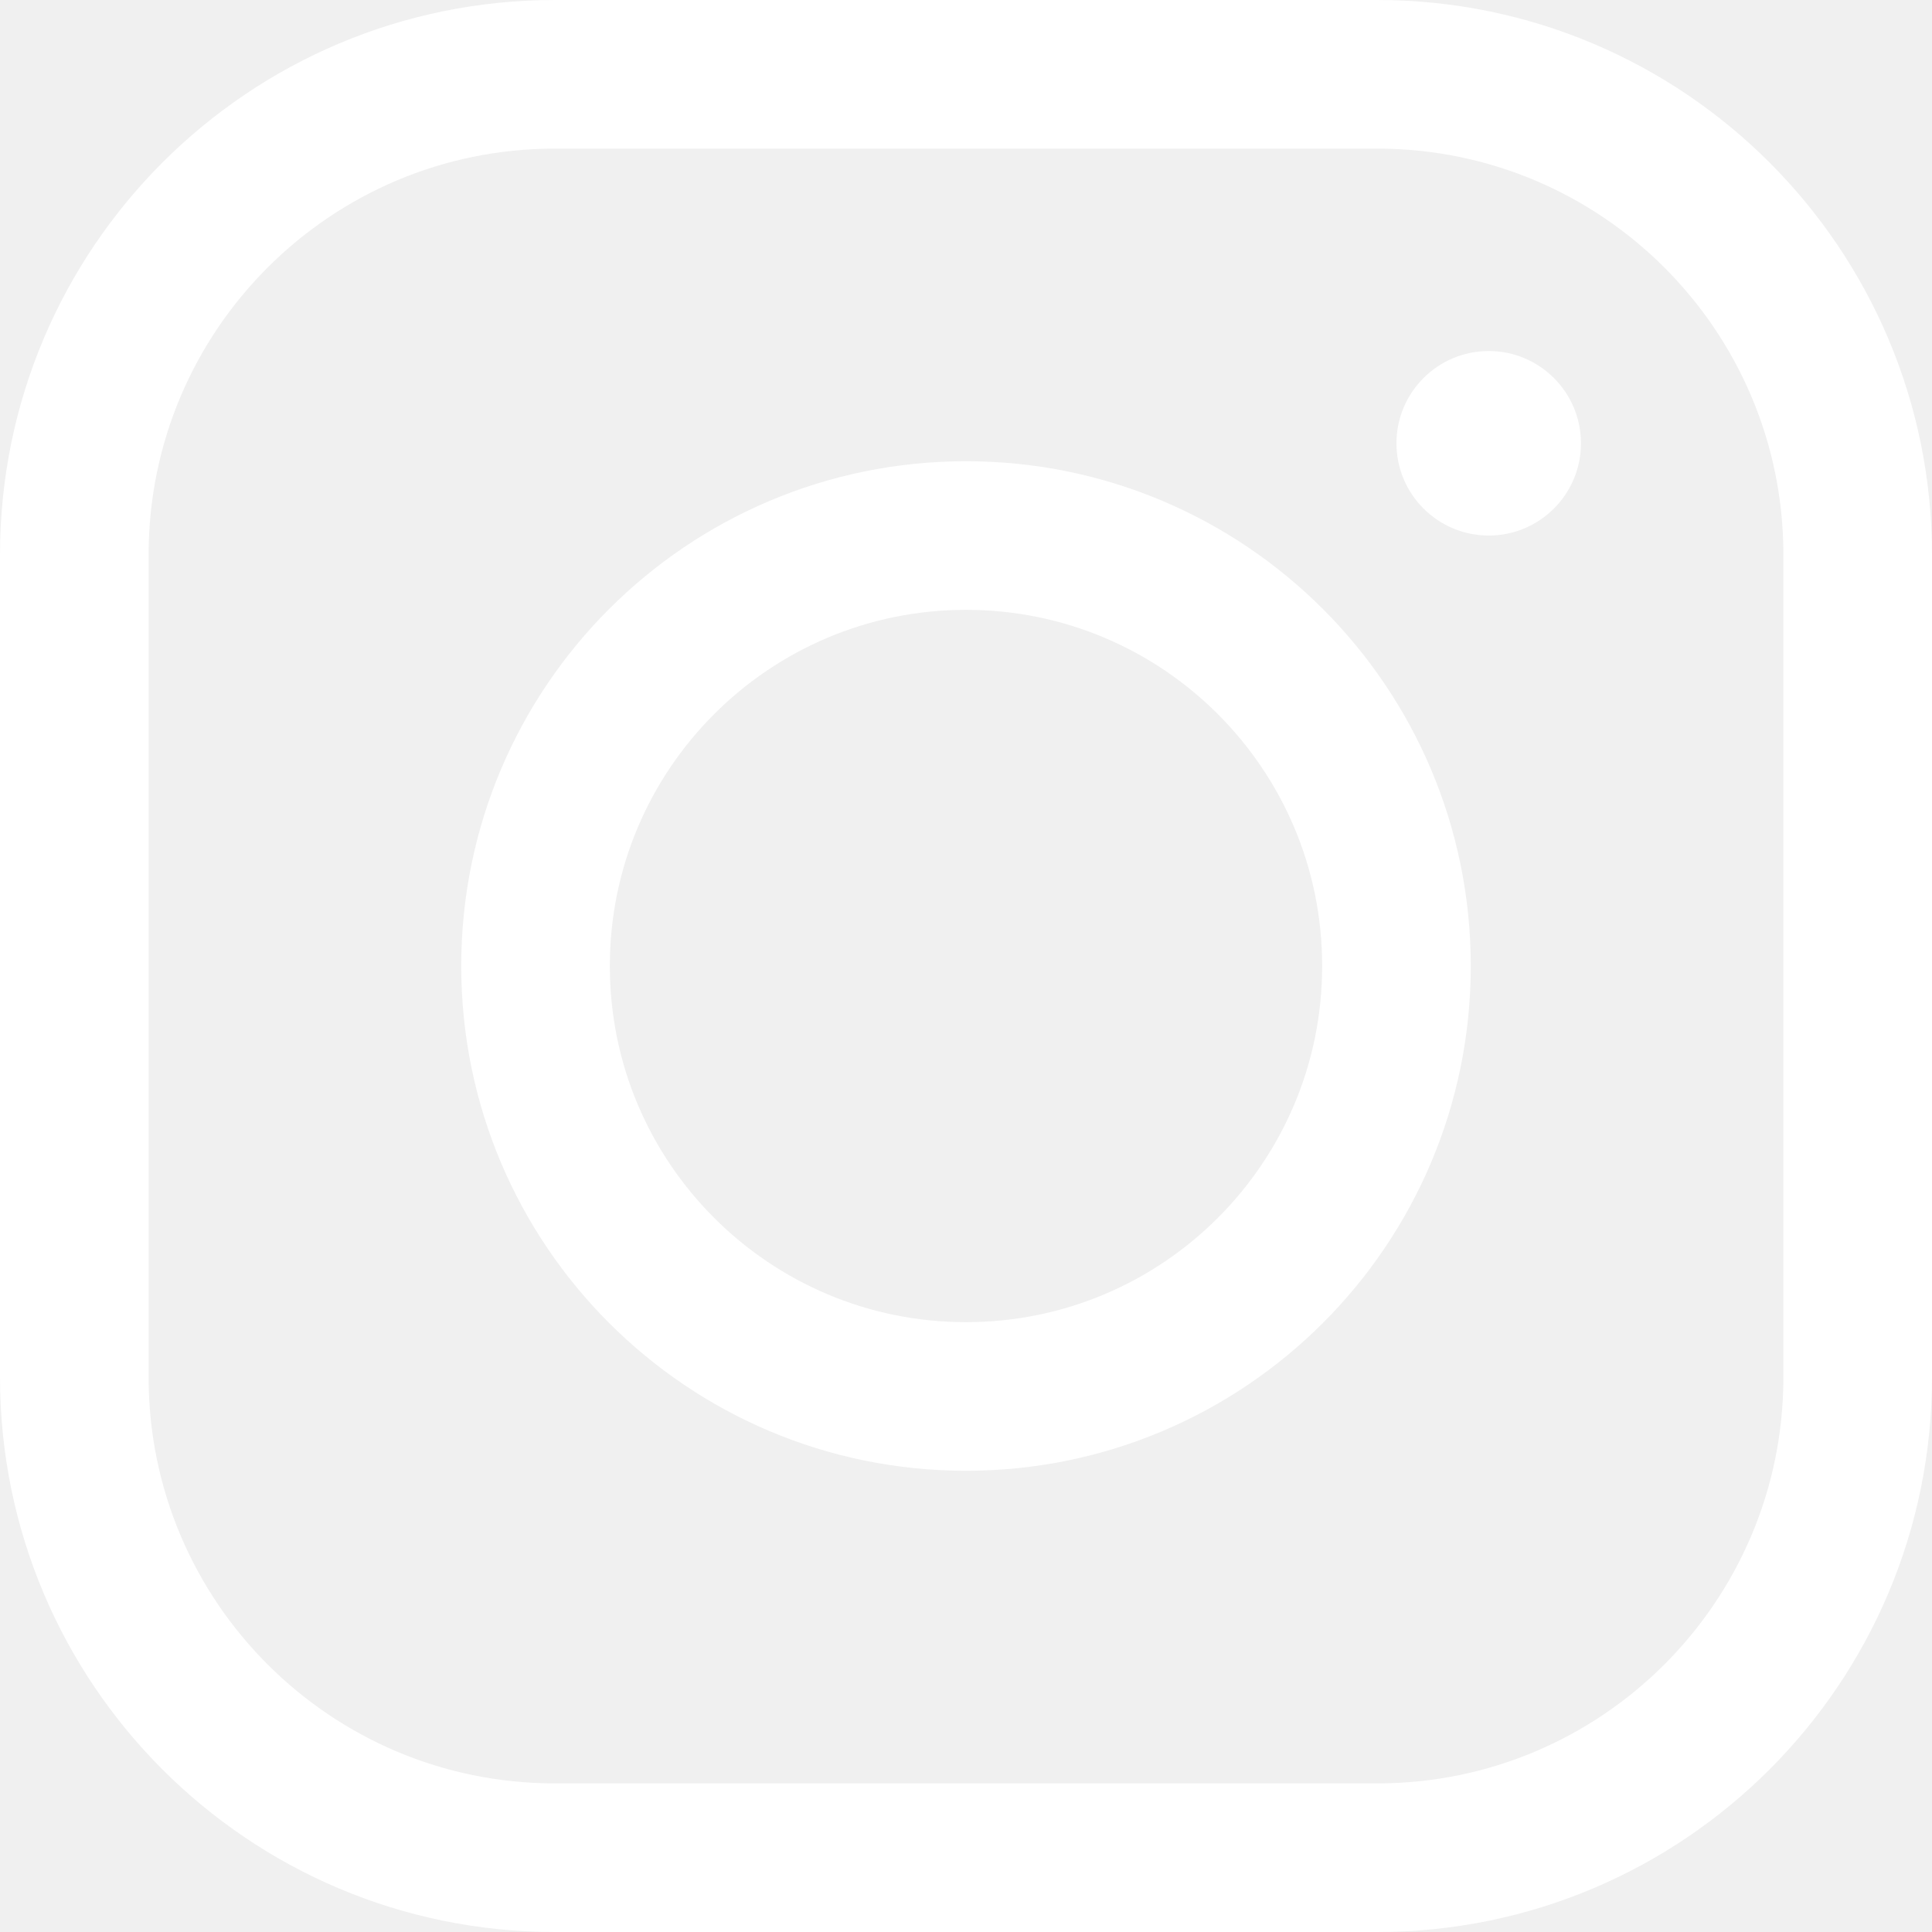
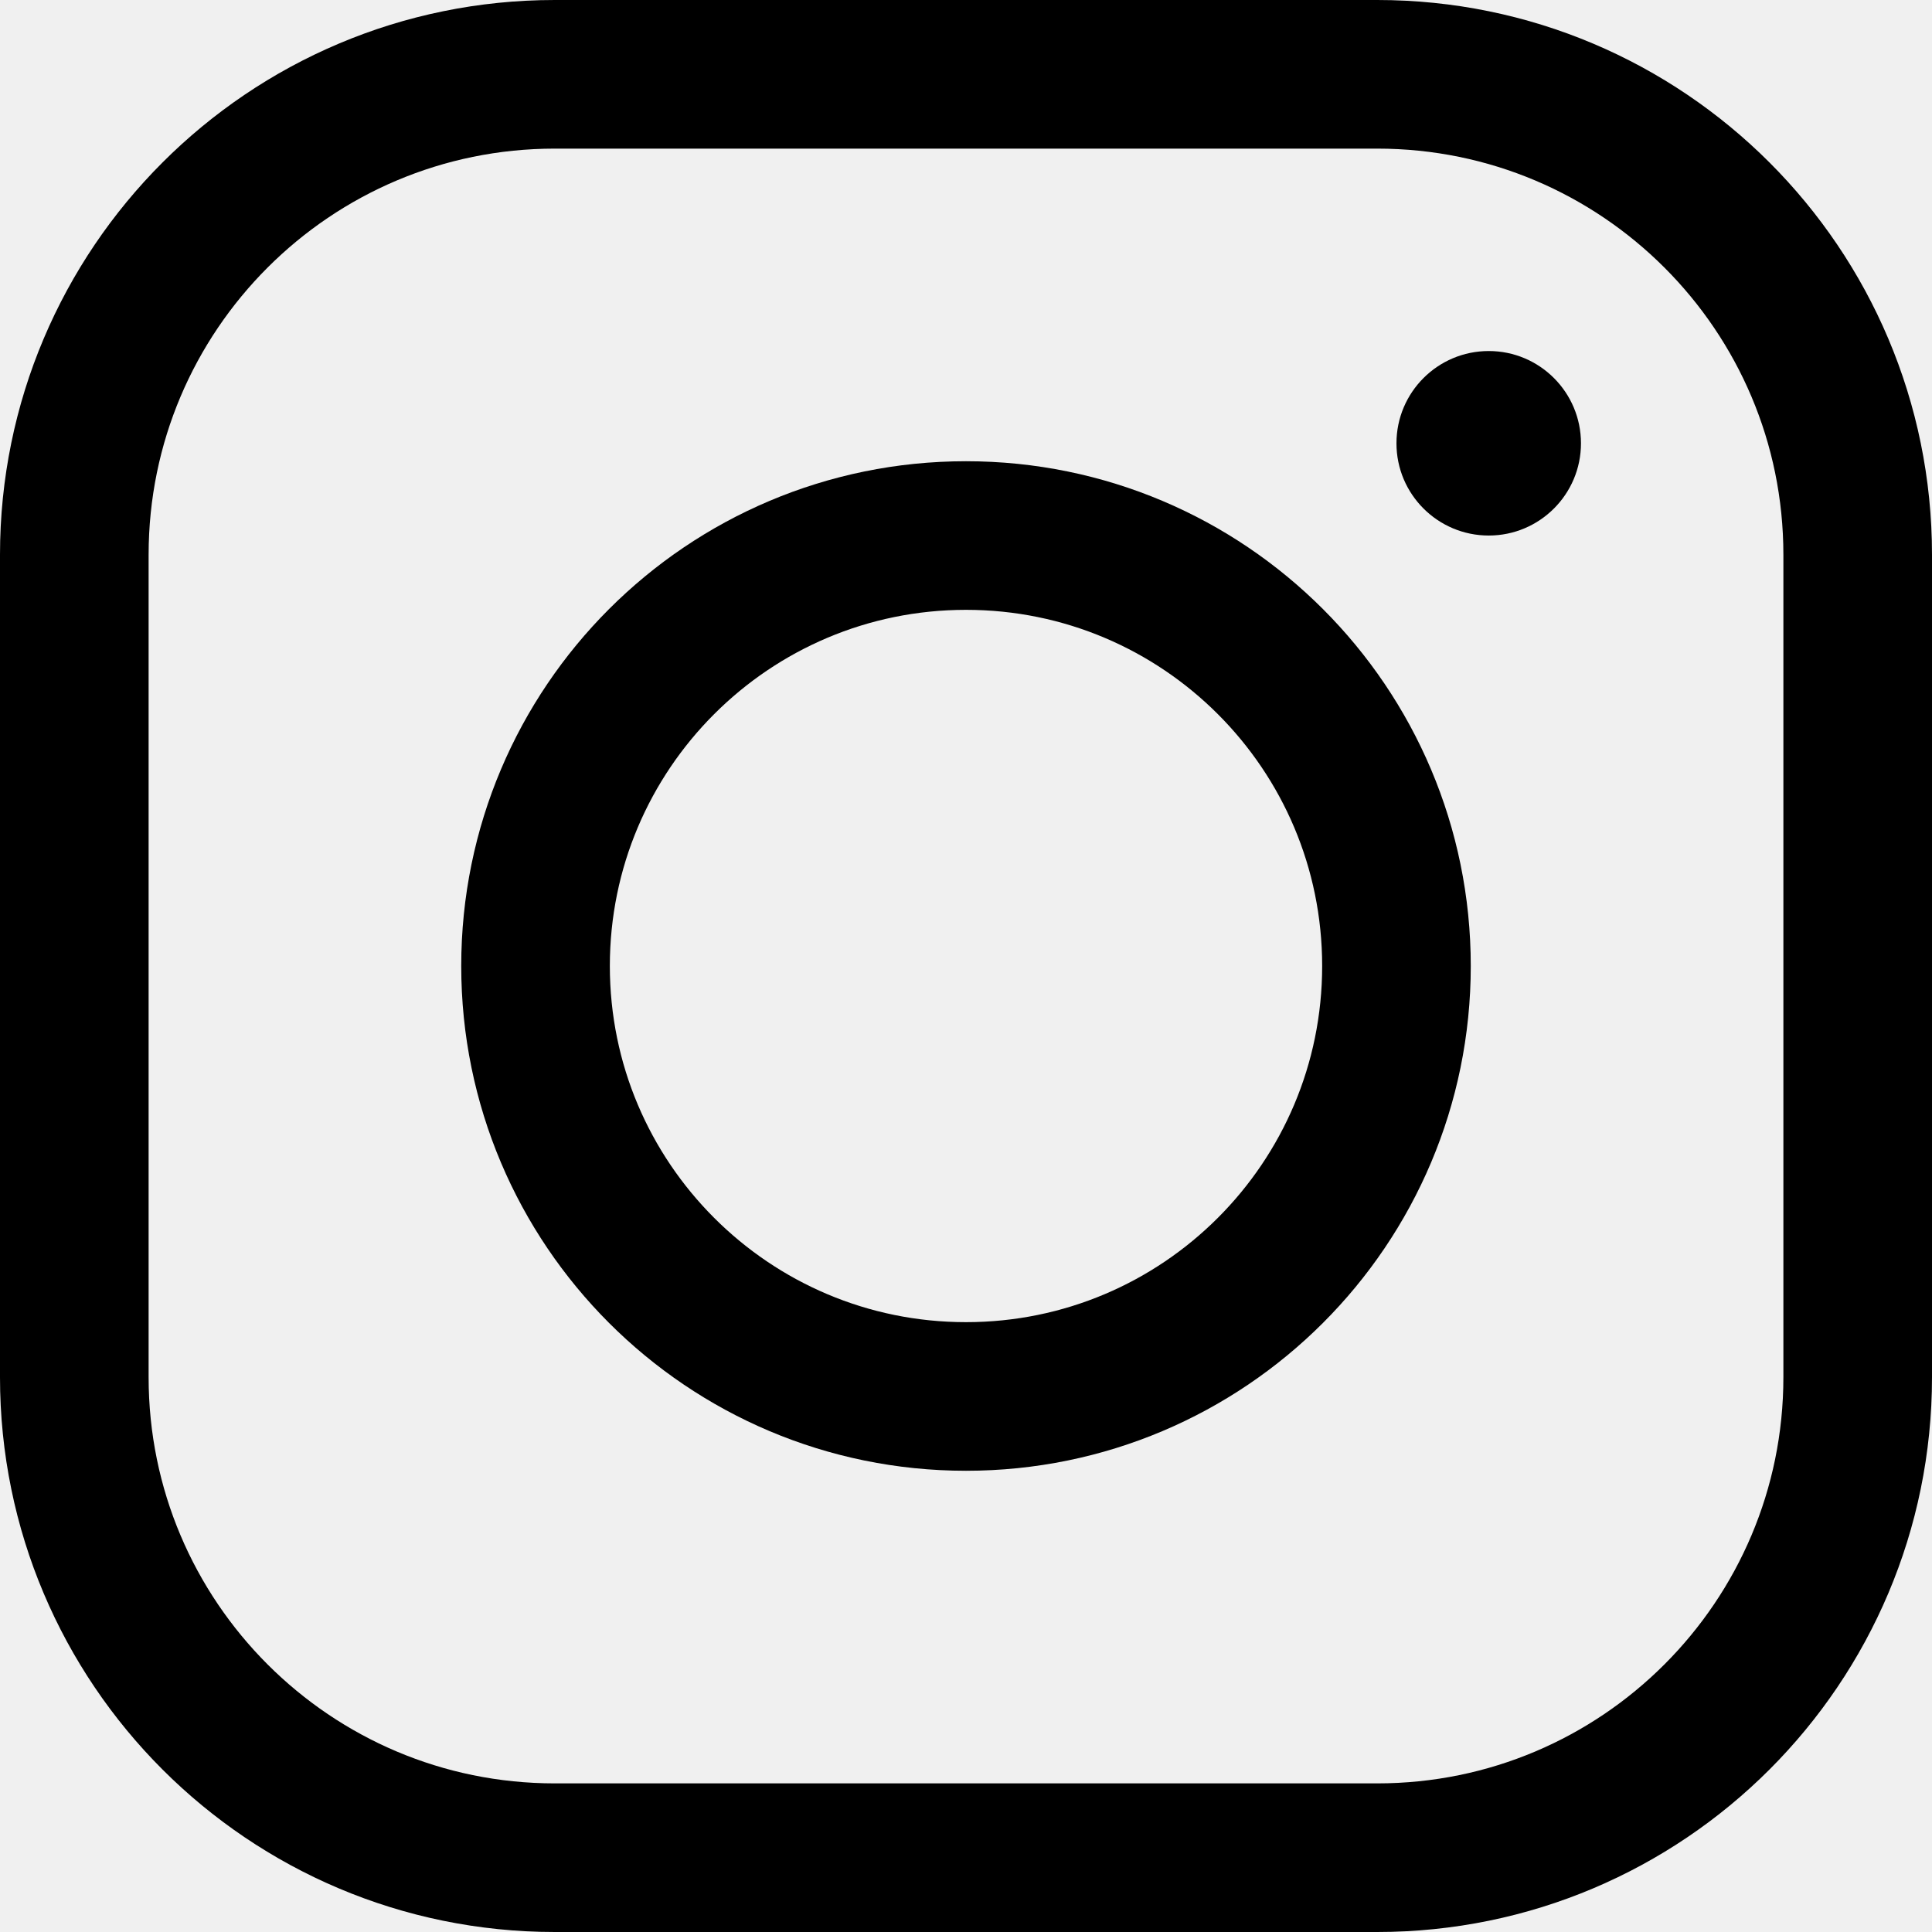
<svg xmlns="http://www.w3.org/2000/svg" width="26" height="26" viewBox="0 0 26 26" fill="none">
-   <path d="M18.534 1H7.466C3.895 1 1 3.895 1 7.466V18.534C1 22.105 3.895 25 7.466 25H18.534C22.105 25 25 22.105 25 18.534V7.466C25 3.895 22.105 1 18.534 1H18.534Z" stroke="white" stroke-width="2" stroke-miterlimit="10" />
-   <path d="M13 18.793C16.2 18.793 18.793 16.2 18.793 13C18.793 9.8 16.2 7.207 13 7.207C9.8 7.207 7.207 9.8 7.207 13C7.207 16.2 9.8 18.793 13 18.793Z" stroke="white" stroke-width="2" stroke-miterlimit="10" />
-   <path d="M20.035 7.207C20.72 7.207 21.276 6.651 21.276 5.966C21.276 5.28 20.72 4.724 20.035 4.724C19.349 4.724 18.793 5.28 18.793 5.966C18.793 6.651 19.349 7.207 20.035 7.207Z" fill="white" />
+   <path d="M18.534 1H7.466C3.895 1 1 3.895 1 7.466V18.534C1 22.105 3.895 25 7.466 25H18.534C22.105 25 25 22.105 25 18.534V7.466C25 3.895 22.105 1 18.534 1H18.534Z" stroke="currentColor" stroke-width="2" stroke-miterlimit="10" />
+   <path d="M13 18.793C16.2 18.793 18.793 16.2 18.793 13C18.793 9.8 16.2 7.207 13 7.207C9.8 7.207 7.207 9.8 7.207 13C7.207 16.2 9.8 18.793 13 18.793Z" stroke="currentColor" stroke-width="2" stroke-miterlimit="10" />
+   <path d="M20.035 7.207C20.72 7.207 21.276 6.651 21.276 5.966C21.276 5.28 20.72 4.724 20.035 4.724C19.349 4.724 18.793 5.28 18.793 5.966C18.793 6.651 19.349 7.207 20.035 7.207Z" fill="currentColor" />
</svg>
